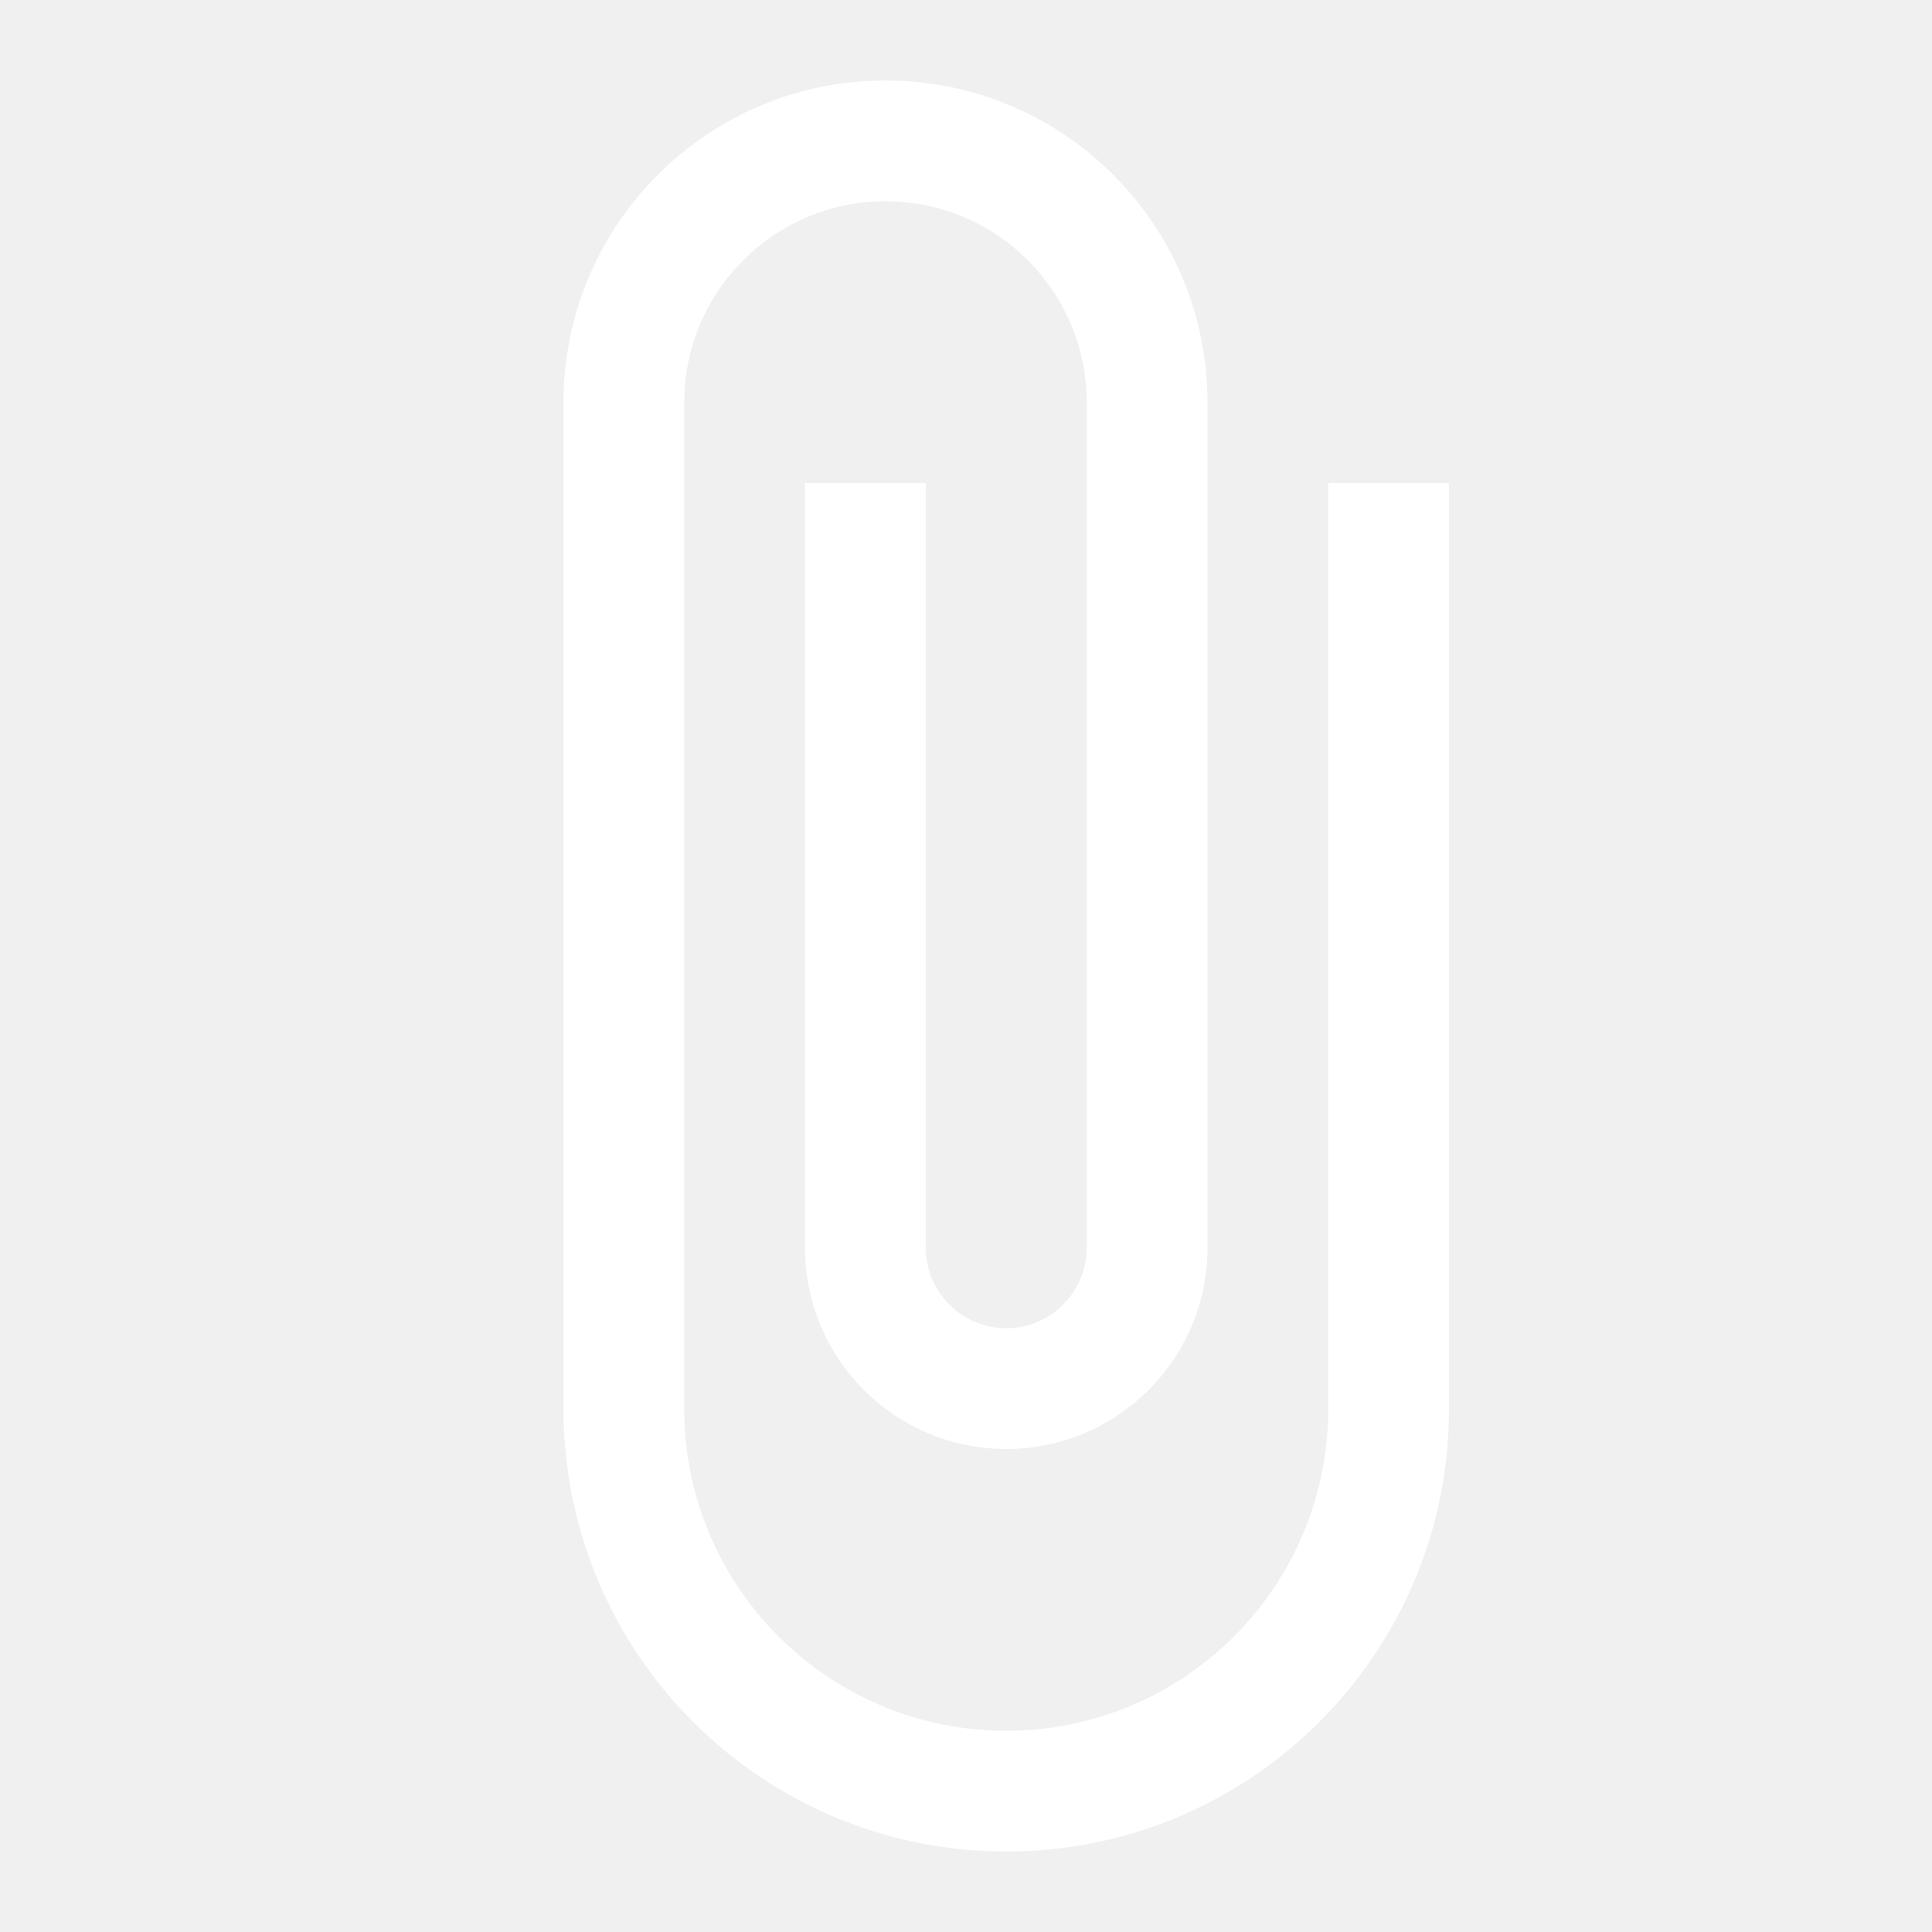
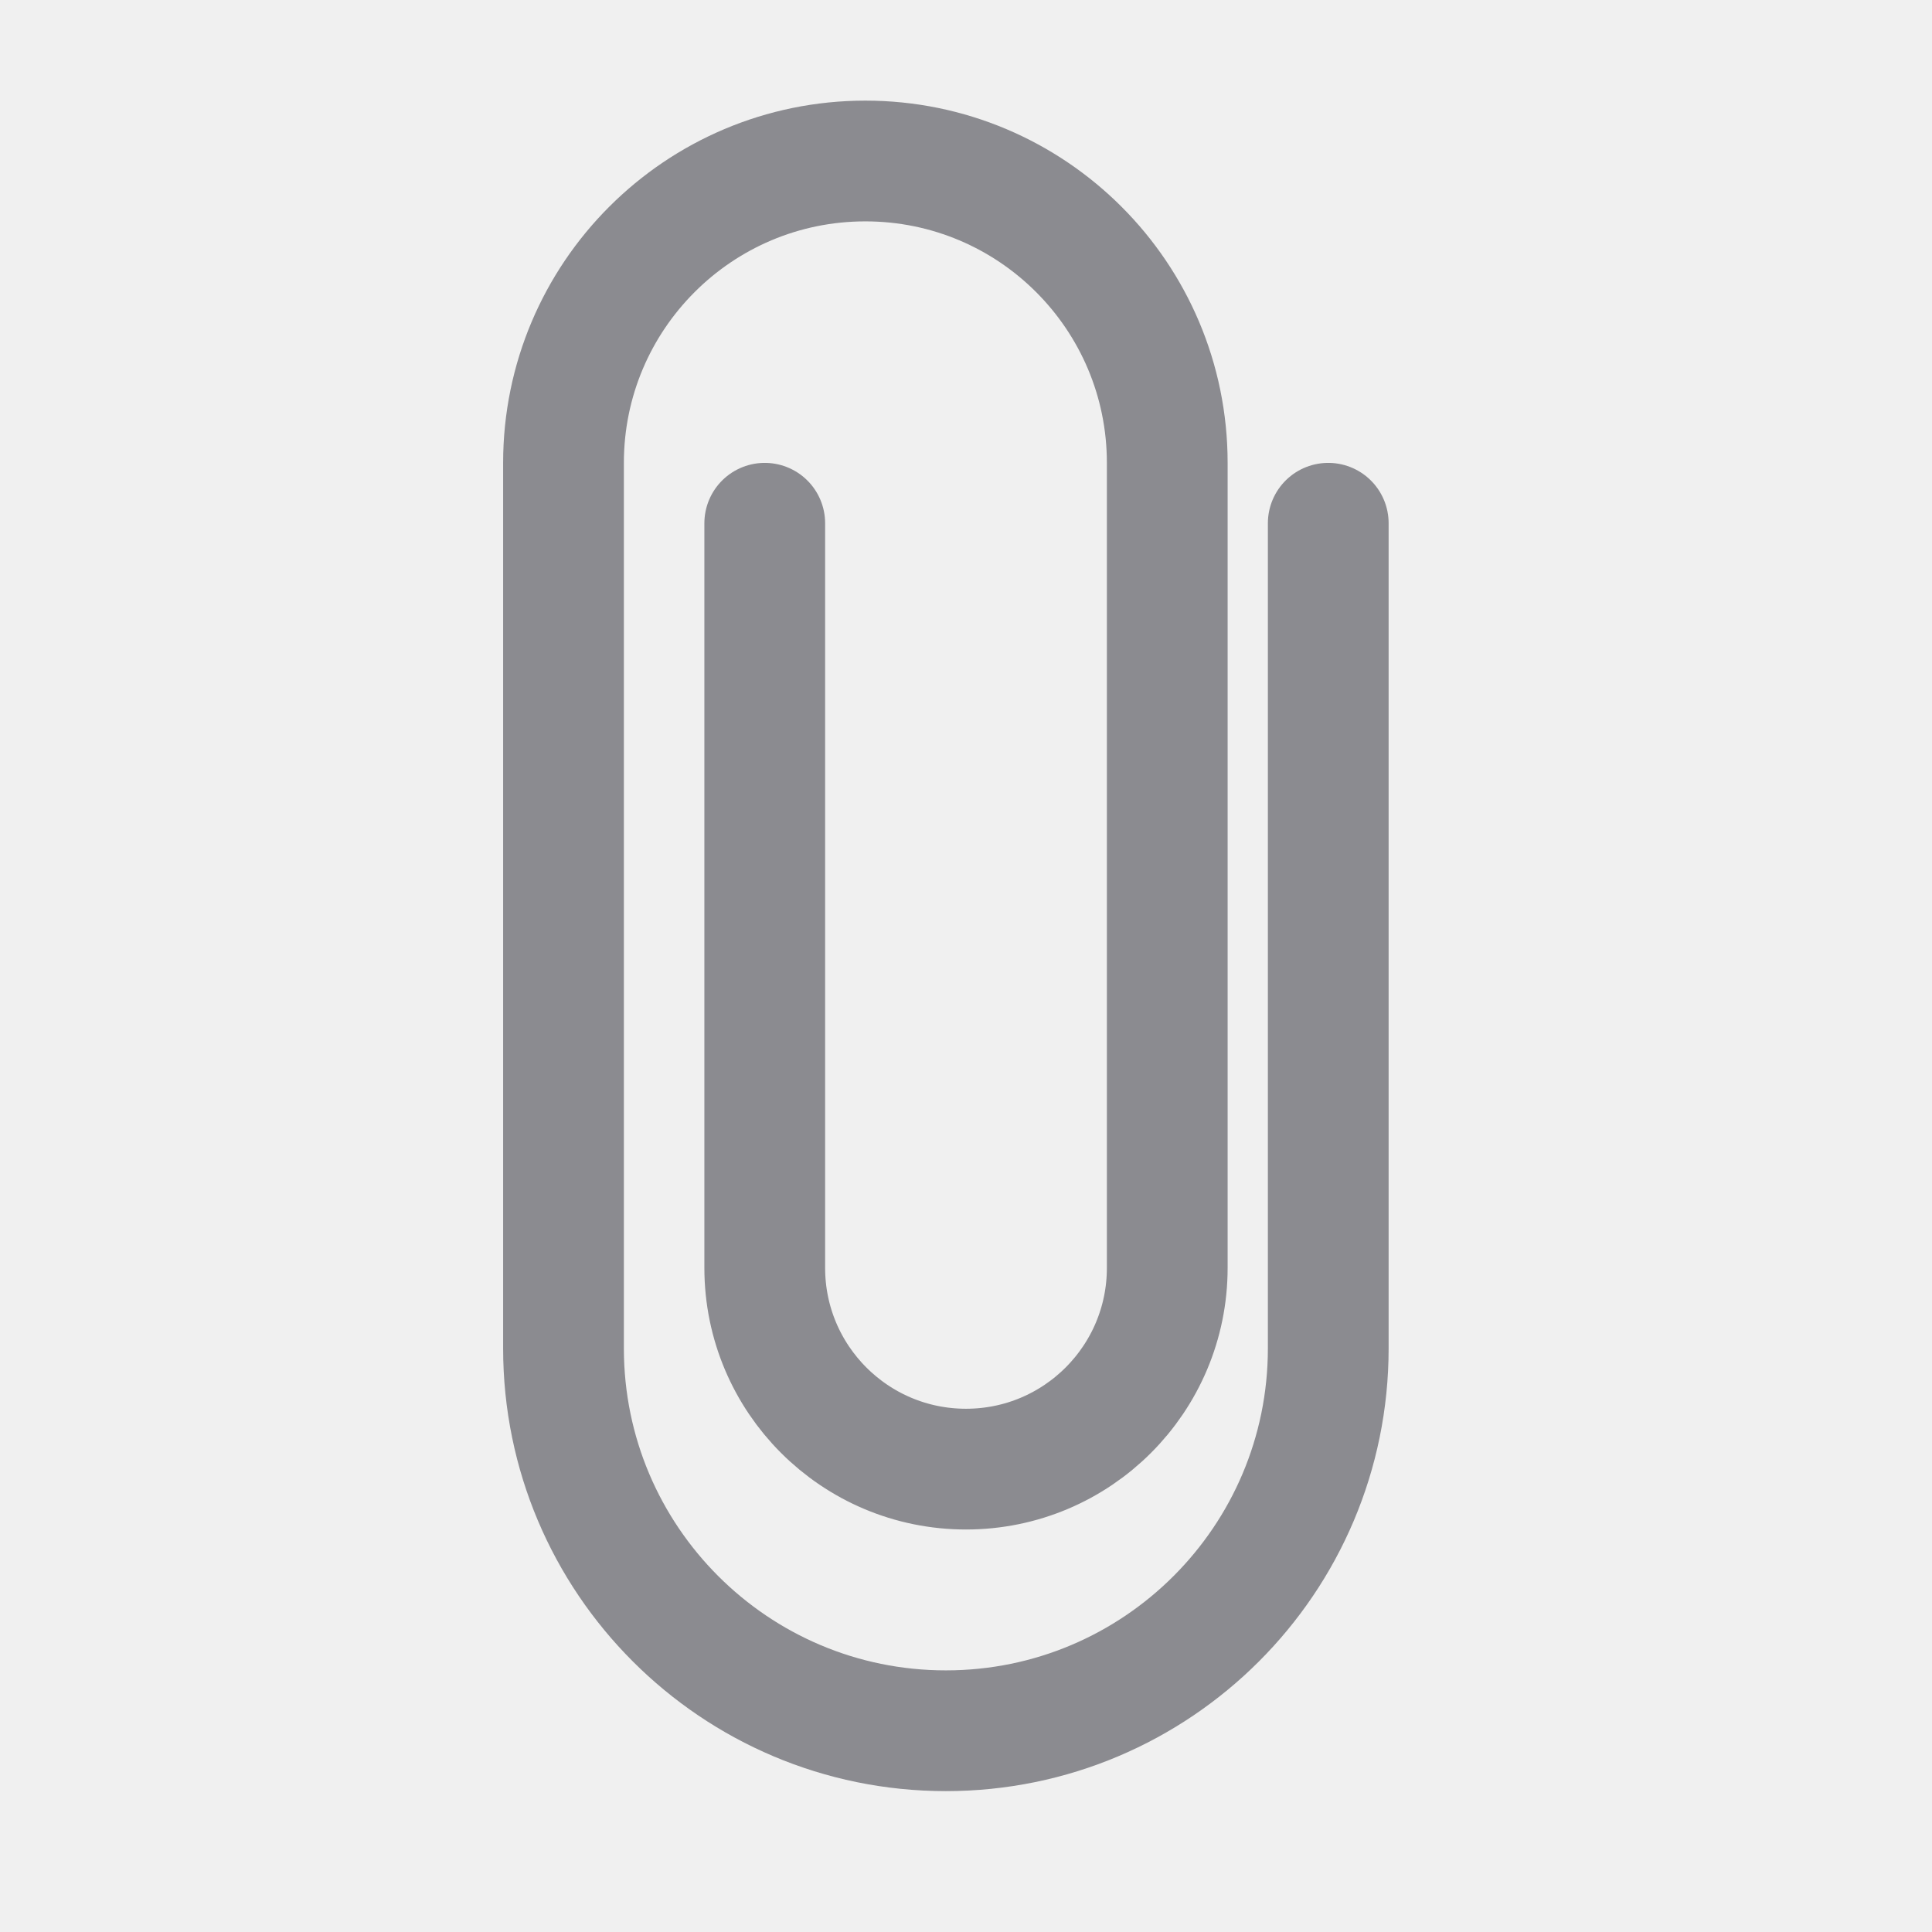
<svg xmlns="http://www.w3.org/2000/svg" width="24" height="24" viewBox="0 0 24 24" fill="none">
-   <path d="M16.5 6v11.5c0 2.21-1.79 4-4 4s-4-1.79-4-4V5c0-1.38 1.12-2.5 2.5-2.5s2.5 1.12 2.5 2.5v10.5c0 .55-.45 1-1 1s-1-.45-1-1V6H10v9.5c0 1.38 1.12 2.5 2.5 2.5s2.5-1.12 2.5-2.5V5c0-2.21-1.79-4-4-4S7 2.79 7 5v12.5c0 3.04 2.46 5.5 5.5 5.5s5.5-2.46 5.5-5.5V6h-1.5z" fill="white" />
+   <path d="M16.5 6.5V16.75C16.5 19.373 14.373 21.5 11.75 21.5C9.127 21.5 7 19.373 7 16.75V5.75C7 3.679 8.679 2 10.75 2C12.821 2 14.5 3.679 14.5 5.75V15.75C14.5 17.131 13.381 18.25 12 18.25C10.619 18.25 9.5 17.131 9.5 15.75V6.5" stroke="#8B8B90" stroke-width="1.5" stroke-linecap="round" stroke-linejoin="round" />
</svg>
